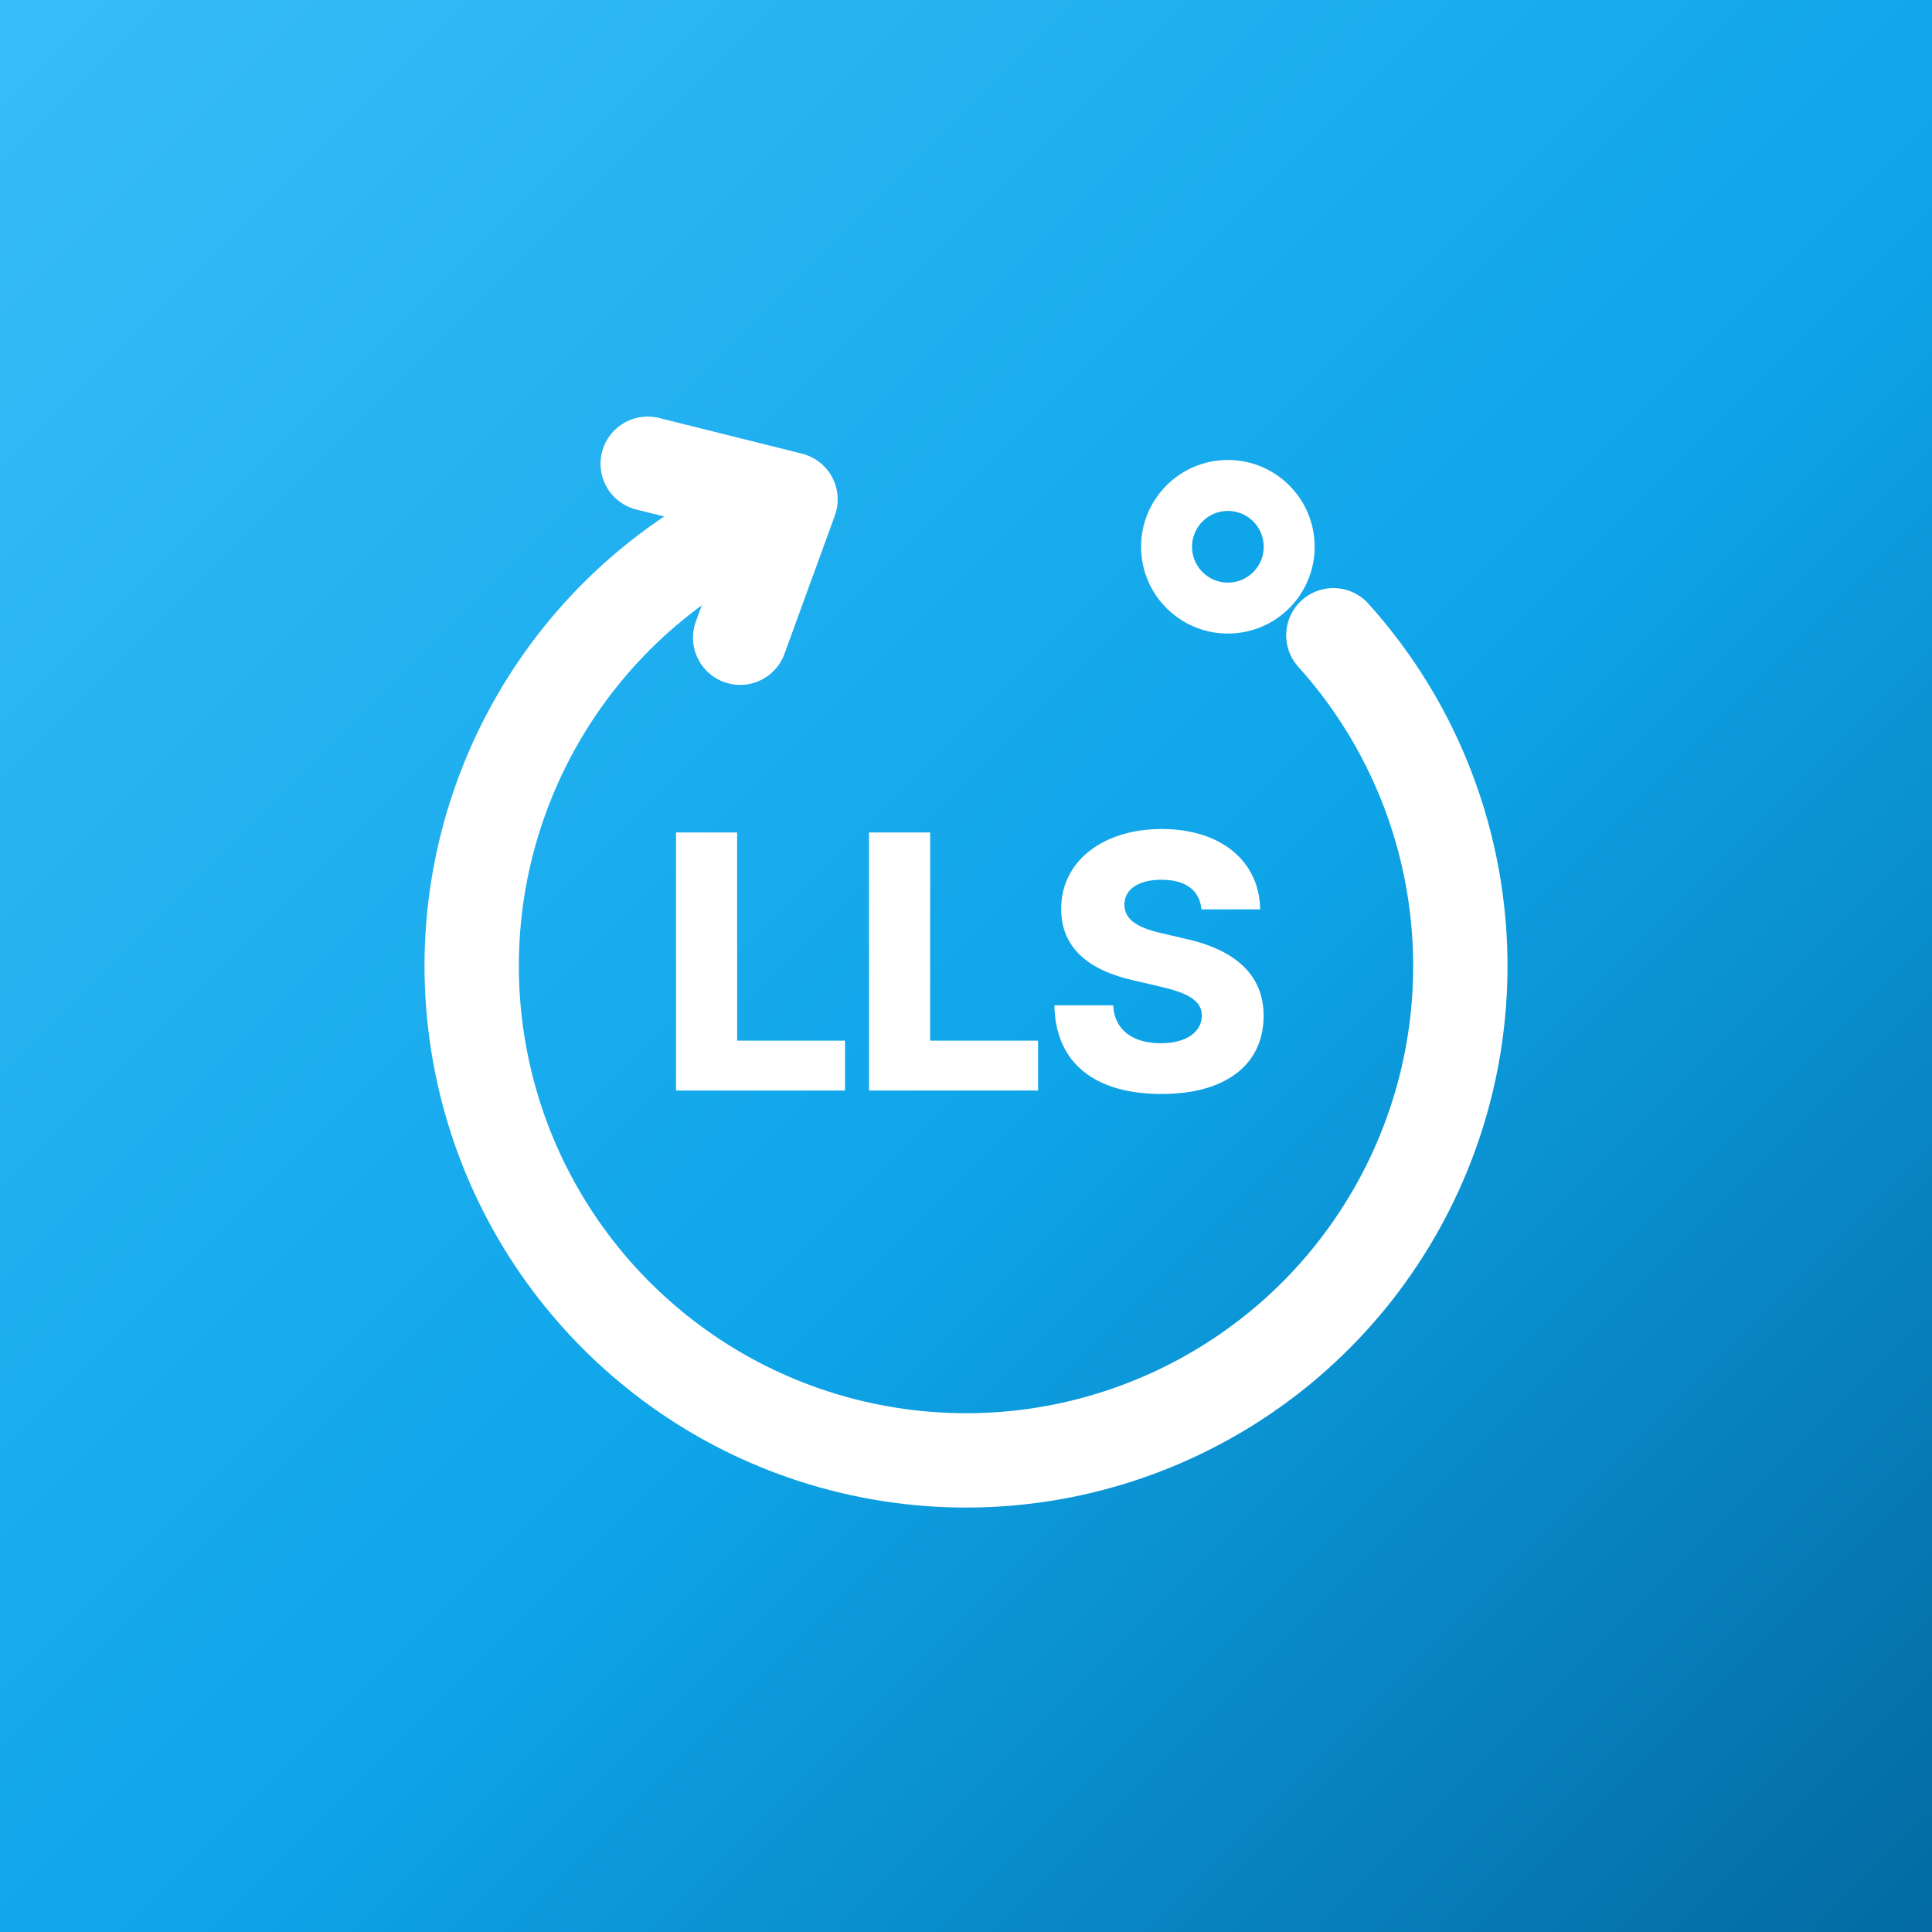
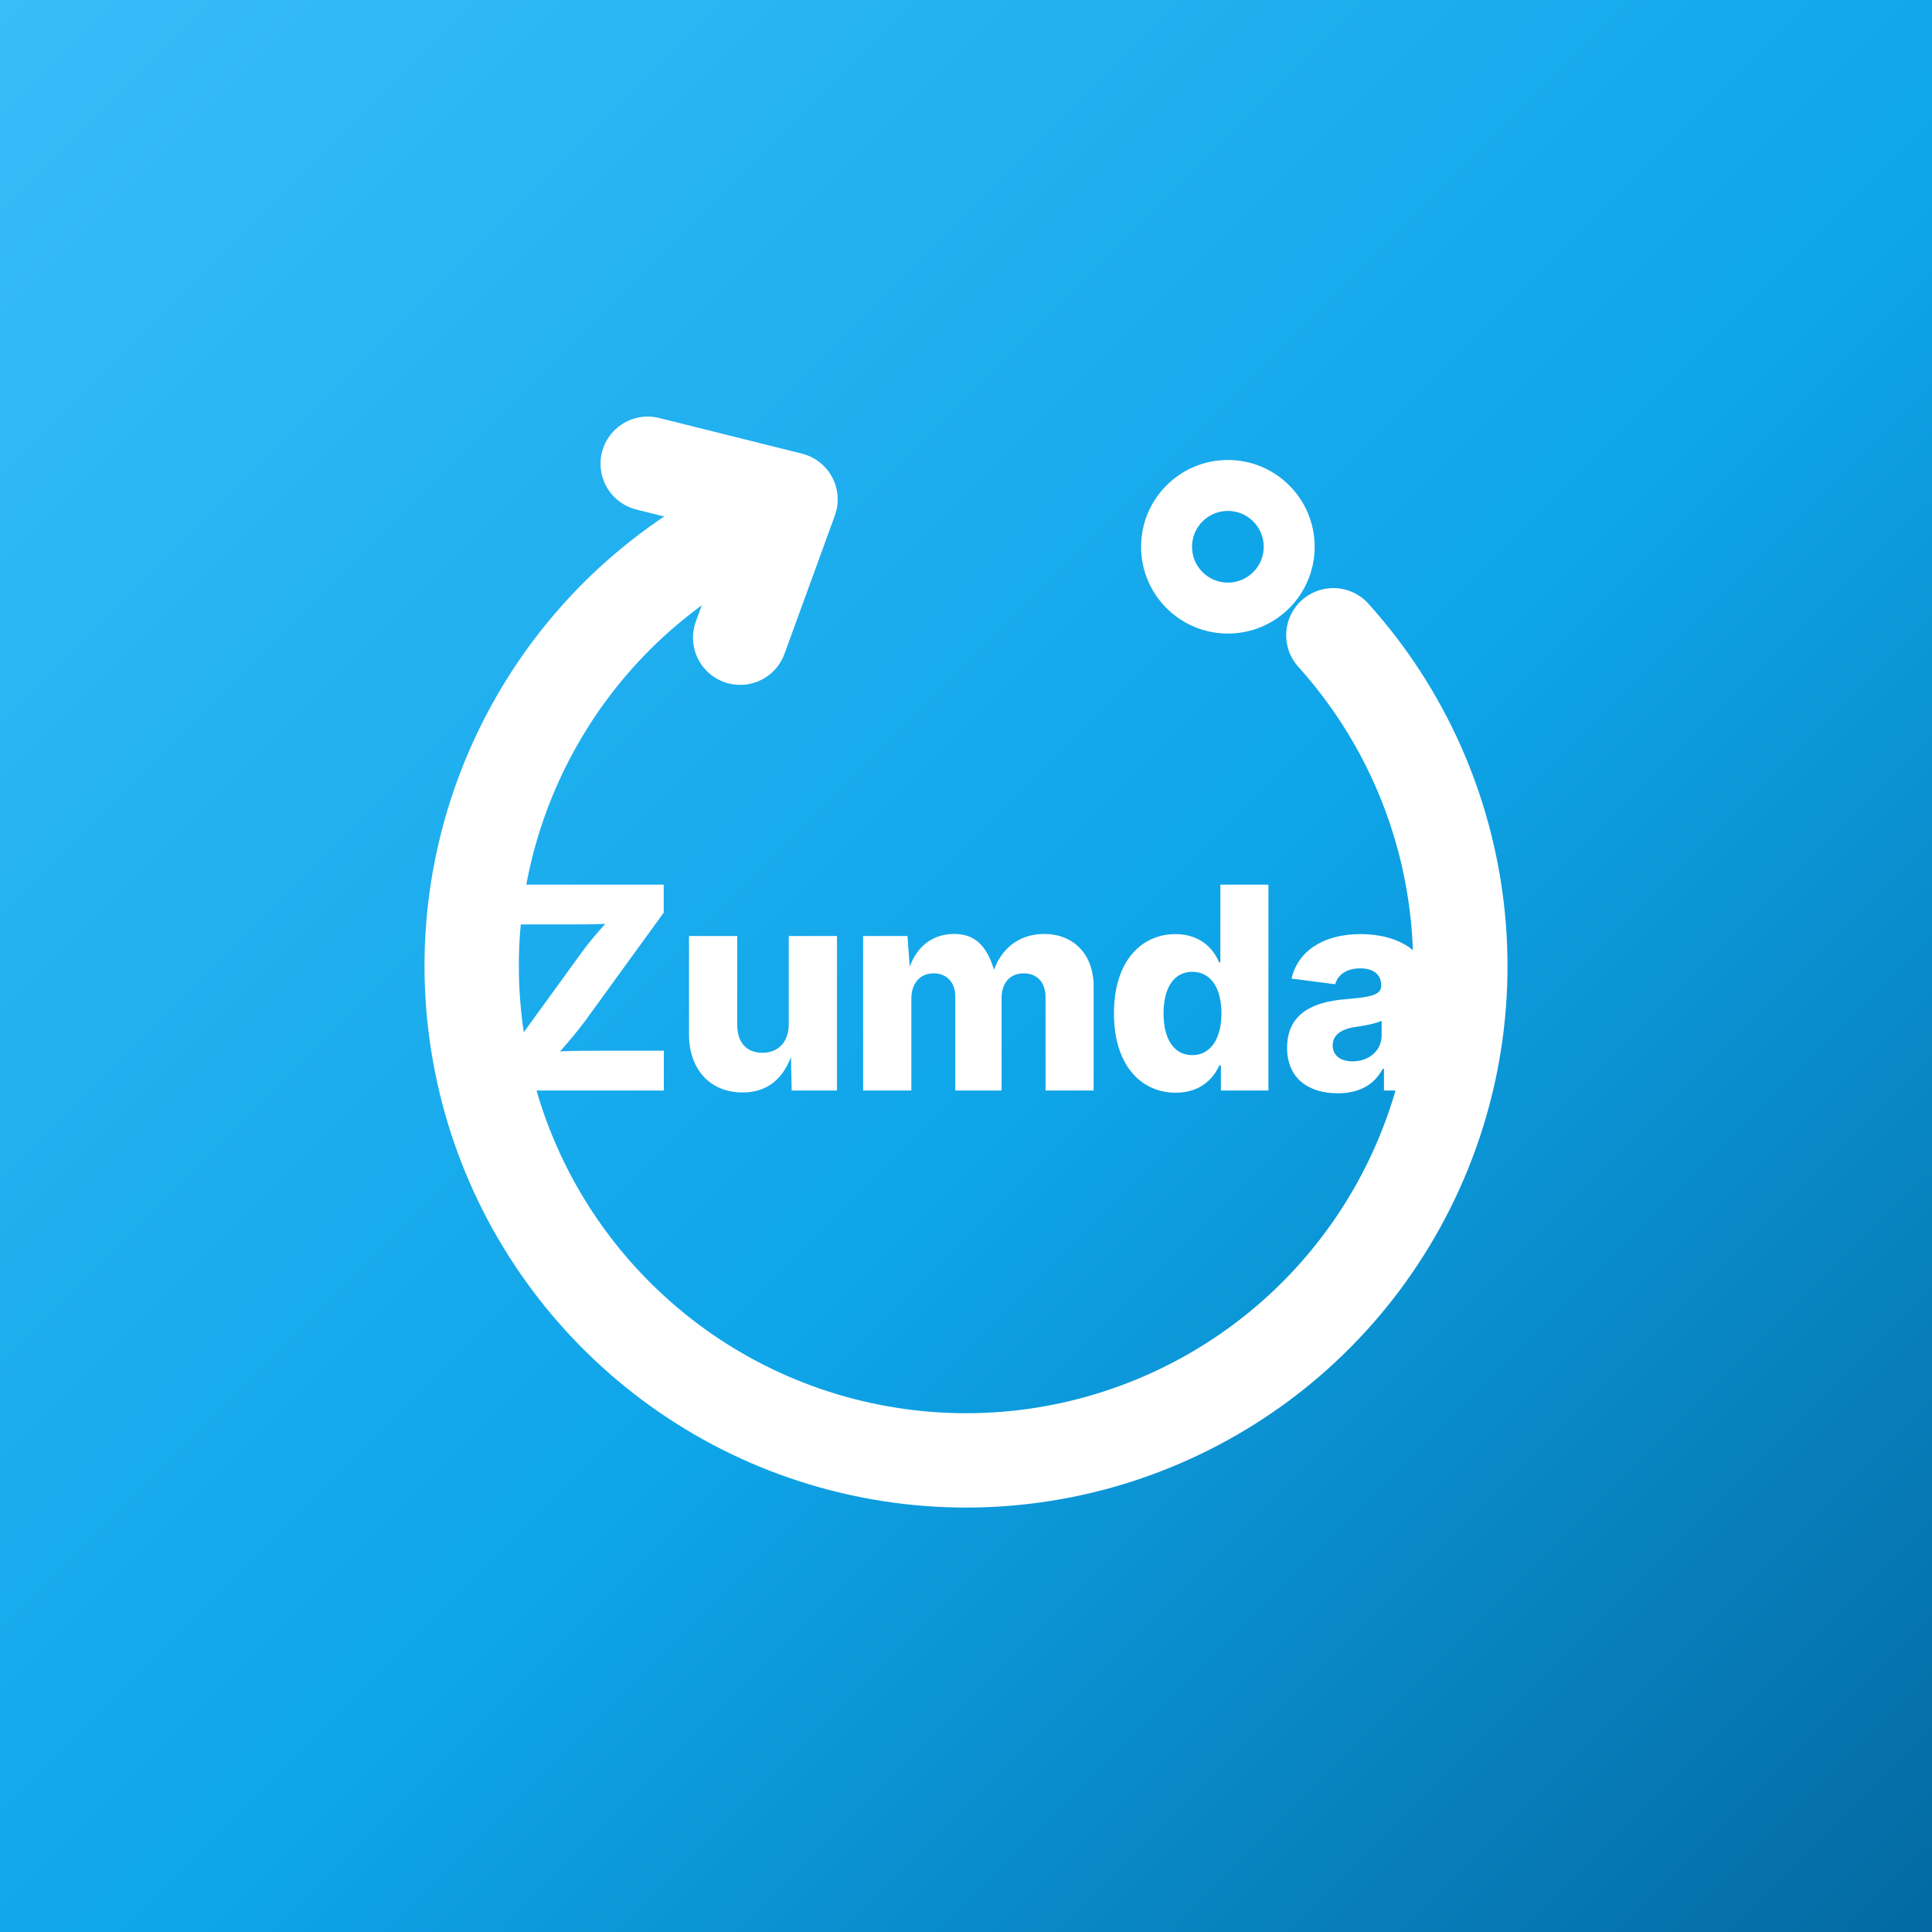
<svg xmlns="http://www.w3.org/2000/svg" width="1024" height="1024" viewBox="0 0 1024 1024">
  <defs>
    <linearGradient id="bg" x1="0" y1="0" x2="1" y2="1">
      <stop offset="0" stop-color="#38BDF8" />
      <stop offset="0.55" stop-color="#0EA5E9" />
      <stop offset="1" stop-color="#0369A1" />
    </linearGradient>
  </defs>
  <rect width="1024" height="1024" fill="url(#bg)" />
  <path d="M 706.7 336.7 A 262 262 0 1 1 389.0 280.7" fill="none" stroke="#FFFFFF" stroke-width="50" stroke-linecap="round" />
  <path d="M 343.3 245.8 L 419.0 264.7 L 392.3 338.0" fill="none" stroke="#FFFFFF" stroke-width="50" stroke-linecap="round" stroke-linejoin="round" />
  <circle cx="650.8" cy="289.8" r="46" fill="#FFFFFF" />
  <circle cx="650.8" cy="289.8" r="19" fill="#0EA5E9" />
-   <text x="512" y="578" text-anchor="middle" font-family="Inter, 'Helvetica Neue', Arial, sans-serif" font-weight="800" font-size="188" letter-spacing="-4" fill="#FFFFFF">LLS</text>
+   <text x="512" y="578" text-anchor="middle" font-family="Inter, 'Helvetica Neue', Arial, sans-serif" font-weight="800" font-size="150" letter-spacing="-3" fill="#FFFFFF">Zumda</text>
</svg>
